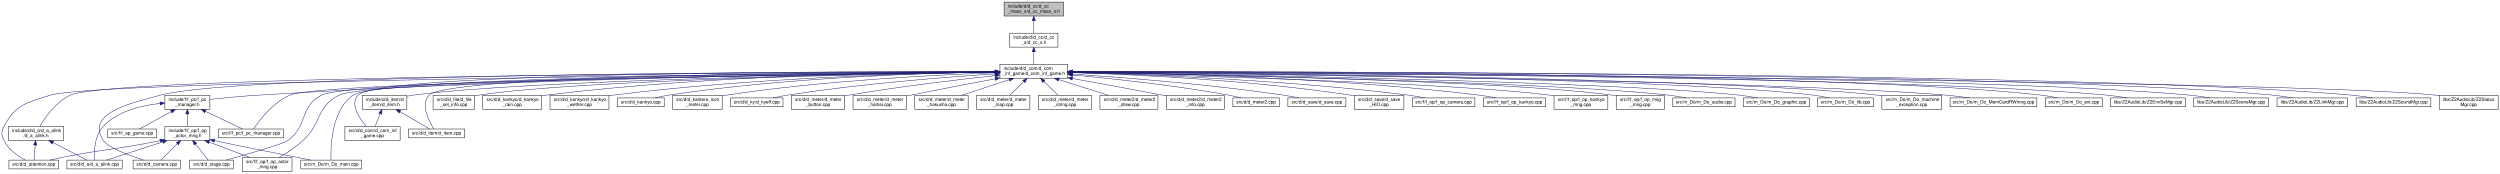
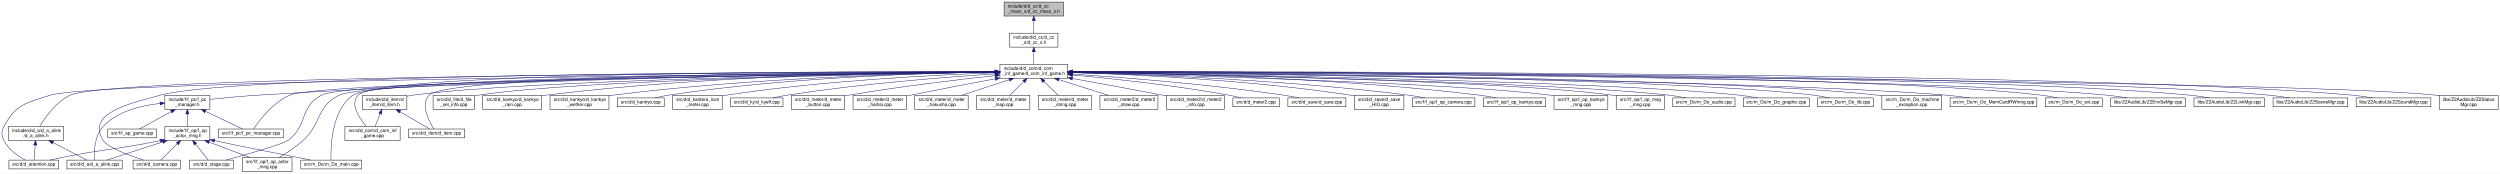
<svg xmlns="http://www.w3.org/2000/svg" xmlns:xlink="http://www.w3.org/1999/xlink" width="5387pt" height="374pt" viewBox="0.00 0.00 5387.25 374.00">
  <g id="graph0" class="graph" transform="scale(1 1) rotate(0) translate(4 370)">
    <polygon fill="white" stroke="transparent" points="-4,4 -4,-370 5383.25,-370 5383.25,4 -4,4" />
    <g id="node1" class="node">
      <g id="a_node1">
        <a xlink:title=" ">
          <polygon fill="#bfbfbf" stroke="black" points="2159.75,-335.5 2159.75,-365.5 2287.75,-365.5 2287.75,-335.5 2159.75,-335.5" />
          <text text-anchor="start" x="2167.75" y="-353.5" font-family="Helvetica,sans-Serif" font-size="10.00">include/d/d_cc/d_cc</text>
          <text text-anchor="middle" x="2223.75" y="-342.5" font-family="Helvetica,sans-Serif" font-size="10.00">_mass_s/d_cc_mass_s.h</text>
        </a>
      </g>
    </g>
    <g id="node2" class="node">
      <g id="a_node2">
        <a xlink:href="d__cc__s_8h.html" target="_top" xlink:title=" ">
          <polygon fill="white" stroke="black" points="2171.75,-268.5 2171.75,-298.5 2275.75,-298.5 2275.75,-268.5 2171.75,-268.5" />
          <text text-anchor="start" x="2179.75" y="-286.5" font-family="Helvetica,sans-Serif" font-size="10.00">include/d/d_cc/d_cc</text>
          <text text-anchor="middle" x="2223.75" y="-275.5" font-family="Helvetica,sans-Serif" font-size="10.00">_s/d_cc_s.h</text>
        </a>
      </g>
    </g>
    <g id="edge1" class="edge">
      <path fill="none" stroke="midnightblue" d="M2223.75,-325.11C2223.75,-316.15 2223.75,-306.32 2223.75,-298.58" />
      <polygon fill="midnightblue" stroke="midnightblue" points="2220.25,-325.4 2223.75,-335.4 2227.25,-325.4 2220.25,-325.4" />
    </g>
    <g id="node3" class="node">
      <g id="a_node3">
        <a xlink:href="d__com__inf__game_8h.html" target="_top" xlink:title=" ">
          <polygon fill="white" stroke="black" points="2150.75,-201.5 2150.75,-231.5 2296.75,-231.5 2296.75,-201.5 2150.75,-201.5" />
          <text text-anchor="start" x="2158.75" y="-219.5" font-family="Helvetica,sans-Serif" font-size="10.00">include/d/d_com/d_com</text>
          <text text-anchor="middle" x="2223.75" y="-208.5" font-family="Helvetica,sans-Serif" font-size="10.00">_inf_game/d_com_inf_game.h</text>
        </a>
      </g>
    </g>
    <g id="edge2" class="edge">
      <path fill="none" stroke="midnightblue" d="M2223.75,-258.11C2223.75,-249.15 2223.75,-239.32 2223.75,-231.58" />
      <polygon fill="midnightblue" stroke="midnightblue" points="2220.25,-258.4 2223.75,-268.4 2227.25,-258.4 2220.25,-258.4" />
    </g>
    <g id="node4" class="node">
      <g id="a_node4">
        <a xlink:href="d__attention_8cpp.html" target="_top" xlink:title=" ">
          <polygon fill="white" stroke="black" points="15.25,-6 15.25,-25 122.25,-25 122.25,-6 15.25,-6" />
          <text text-anchor="middle" x="68.75" y="-13" font-family="Helvetica,sans-Serif" font-size="10.00">src/d/d_attention.cpp</text>
        </a>
      </g>
    </g>
    <g id="edge3" class="edge">
      <path fill="none" stroke="midnightblue" d="M2140.58,-214.82C1760.52,-211.54 203.24,-196.23 104.75,-165 53.75,-148.83 29.94,-145.2 4.75,-98 -1.74,-85.85 -1.26,-79.4 4.75,-67 14.13,-47.64 34.93,-33.47 50.29,-25.15" />
      <polygon fill="midnightblue" stroke="midnightblue" points="2140.64,-218.32 2150.67,-214.91 2140.7,-211.32 2140.64,-218.32" />
    </g>
    <g id="node5" class="node">
      <g id="a_node5">
        <a xlink:href="d__camera_8cpp.html" target="_top" xlink:title=" ">
          <polygon fill="white" stroke="black" points="282.75,-6 282.75,-25 384.75,-25 384.75,-6 282.75,-6" />
          <text text-anchor="middle" x="333.75" y="-13" font-family="Helvetica,sans-Serif" font-size="10.00">src/d/d_camera.cpp</text>
        </a>
      </g>
    </g>
    <g id="edge4" class="edge">
      <path fill="none" stroke="midnightblue" d="M2140.56,-215.56C1799.33,-215.48 516.63,-212.05 341.75,-165 274.25,-146.84 180.53,-125.52 218.75,-67 228.7,-51.76 274.61,-34.91 305.32,-25.04" />
      <polygon fill="midnightblue" stroke="midnightblue" points="2140.62,-219.06 2150.62,-215.56 2140.62,-212.06 2140.62,-219.06" />
    </g>
    <g id="node6" class="node">
      <g id="a_node6">
        <a xlink:href="d__com__inf__game_8cpp.html" target="_top" xlink:title=" ">
          <polygon fill="white" stroke="black" points="739.25,-67.5 739.25,-97.5 858.25,-97.5 858.25,-67.5 739.25,-67.5" />
          <text text-anchor="start" x="747.25" y="-85.5" font-family="Helvetica,sans-Serif" font-size="10.00">src/d/d_com/d_com_inf</text>
          <text text-anchor="middle" x="798.75" y="-74.5" font-family="Helvetica,sans-Serif" font-size="10.00">_game.cpp</text>
        </a>
      </g>
    </g>
    <g id="edge5" class="edge">
      <path fill="none" stroke="midnightblue" d="M2140.29,-215.77C1838.01,-216.34 815.64,-214.58 767.75,-165 749.55,-146.16 770.1,-115.57 785.35,-97.71" />
      <polygon fill="midnightblue" stroke="midnightblue" points="2140.32,-219.27 2150.31,-215.75 2140.3,-212.27 2140.32,-219.27" />
    </g>
    <g id="node7" class="node">
      <g id="a_node7">
        <a xlink:href="d__file__sel__info_8cpp.html" target="_top" xlink:title=" ">
          <polygon fill="white" stroke="black" points="929.25,-134.5 929.25,-164.5 1018.25,-164.5 1018.25,-134.5 929.25,-134.5" />
          <text text-anchor="start" x="937.25" y="-152.5" font-family="Helvetica,sans-Serif" font-size="10.00">src/d/d_file/d_file</text>
          <text text-anchor="middle" x="973.75" y="-141.5" font-family="Helvetica,sans-Serif" font-size="10.00">_sel_info.cpp</text>
        </a>
      </g>
    </g>
    <g id="edge6" class="edge">
      <path fill="none" stroke="midnightblue" d="M2140.21,-214.36C1905.4,-210.79 1242.68,-197.98 1027.75,-165 1024.68,-164.53 1021.53,-163.95 1018.37,-163.29" />
      <polygon fill="midnightblue" stroke="midnightblue" points="2140.34,-217.87 2150.39,-214.52 2140.45,-210.87 2140.34,-217.87" />
    </g>
    <g id="node8" class="node">
      <g id="a_node8">
        <a xlink:href="d__item_8cpp.html" target="_top" xlink:title=" ">
          <polygon fill="white" stroke="black" points="876.25,-73 876.25,-92 997.25,-92 997.25,-73 876.25,-73" />
          <text text-anchor="middle" x="936.75" y="-80" font-family="Helvetica,sans-Serif" font-size="10.00">src/d/d_item/d_item.cpp</text>
        </a>
      </g>
    </g>
    <g id="edge7" class="edge">
      <path fill="none" stroke="midnightblue" d="M2140.22,-215.41C1859.2,-214.7 963.07,-208.99 920.75,-165 901.45,-144.94 920.34,-108.81 930.81,-92.23" />
      <polygon fill="midnightblue" stroke="midnightblue" points="2140.35,-218.91 2150.36,-215.43 2140.37,-211.91 2140.35,-218.91" />
    </g>
    <g id="node9" class="node">
      <g id="a_node9">
        <a xlink:href="d__kankyo__rain_8cpp.html" target="_top" xlink:title=" ">
          <polygon fill="white" stroke="black" points="1036.25,-134.5 1036.25,-164.5 1163.25,-164.5 1163.25,-134.5 1036.25,-134.5" />
          <text text-anchor="start" x="1044.25" y="-152.5" font-family="Helvetica,sans-Serif" font-size="10.00">src/d/d_kankyo/d_kankyo</text>
          <text text-anchor="middle" x="1099.75" y="-141.5" font-family="Helvetica,sans-Serif" font-size="10.00">_rain.cpp</text>
        </a>
      </g>
    </g>
    <g id="edge8" class="edge">
      <path fill="none" stroke="midnightblue" d="M2140.39,-215.68C1962.13,-215.13 1530.92,-208.93 1172.75,-165 1169.67,-164.62 1166.53,-164.19 1163.36,-163.71" />
      <polygon fill="midnightblue" stroke="midnightblue" points="2140.47,-219.18 2150.48,-215.7 2140.49,-212.18 2140.47,-219.18" />
    </g>
    <g id="node10" class="node">
      <g id="a_node10">
        <a xlink:href="d__kankyo__wether_8cpp.html" target="_top" xlink:title=" ">
          <polygon fill="white" stroke="black" points="1181.25,-134.5 1181.25,-164.5 1308.25,-164.5 1308.25,-134.5 1181.25,-134.5" />
          <text text-anchor="start" x="1189.25" y="-152.5" font-family="Helvetica,sans-Serif" font-size="10.00">src/d/d_kankyo/d_kankyo</text>
          <text text-anchor="middle" x="1244.75" y="-141.5" font-family="Helvetica,sans-Serif" font-size="10.00">_wether.cpp</text>
        </a>
      </g>
    </g>
    <g id="edge9" class="edge">
      <path fill="none" stroke="midnightblue" d="M2140.37,-214.76C1980.28,-212.47 1619.02,-203.13 1317.75,-165 1314.67,-164.61 1311.53,-164.17 1308.36,-163.68" />
      <polygon fill="midnightblue" stroke="midnightblue" points="2140.57,-218.26 2150.62,-214.9 2140.67,-211.26 2140.57,-218.26" />
    </g>
    <g id="node11" class="node">
      <g id="a_node11">
        <a xlink:href="d__kankyo_8cpp.html" target="_top" xlink:title=" ">
          <polygon fill="white" stroke="black" points="1326.25,-140 1326.25,-159 1427.25,-159 1427.25,-140 1326.25,-140" />
          <text text-anchor="middle" x="1376.75" y="-147" font-family="Helvetica,sans-Serif" font-size="10.00">src/d/d_kankyo.cpp</text>
        </a>
      </g>
    </g>
    <g id="edge10" class="edge">
      <path fill="none" stroke="midnightblue" d="M2140.5,-214.88C1996.34,-212.75 1691.21,-203.62 1436.75,-165 1427.21,-163.55 1416.96,-161.33 1407.68,-159.06" />
      <polygon fill="midnightblue" stroke="midnightblue" points="2140.55,-218.38 2150.6,-215.02 2140.65,-211.38 2140.55,-218.38" />
    </g>
    <g id="node12" class="node">
      <g id="a_node12">
        <a xlink:href="d__kantera__icon__meter_8cpp.html" target="_top" xlink:title=" ">
          <polygon fill="white" stroke="black" points="1445.25,-134.5 1445.25,-164.5 1552.25,-164.5 1552.25,-134.5 1445.25,-134.5" />
          <text text-anchor="start" x="1453.25" y="-152.5" font-family="Helvetica,sans-Serif" font-size="10.00">src/d/d_kantera_icon</text>
          <text text-anchor="middle" x="1498.75" y="-141.5" font-family="Helvetica,sans-Serif" font-size="10.00">_meter.cpp</text>
        </a>
      </g>
    </g>
    <g id="edge11" class="edge">
      <path fill="none" stroke="midnightblue" d="M2140.02,-213.14C2013.95,-208.68 1768.17,-196.45 1561.75,-165 1558.64,-164.53 1555.46,-163.98 1552.26,-163.39" />
      <polygon fill="midnightblue" stroke="midnightblue" points="2140.24,-216.65 2150.36,-213.5 2140.49,-209.65 2140.24,-216.65" />
    </g>
    <g id="node13" class="node">
      <g id="a_node13">
        <a xlink:href="d__kyeff_8cpp.html" target="_top" xlink:title=" ">
          <polygon fill="white" stroke="black" points="1570.25,-140 1570.25,-159 1683.25,-159 1683.25,-140 1570.25,-140" />
          <text text-anchor="middle" x="1626.75" y="-147" font-family="Helvetica,sans-Serif" font-size="10.00">src/d/d_ky/d_kyeff.cpp</text>
        </a>
      </g>
    </g>
    <g id="edge12" class="edge">
      <path fill="none" stroke="midnightblue" d="M2140.17,-210.7C2035.24,-203.95 1849.9,-189.64 1692.75,-165 1682.66,-163.42 1671.81,-161.24 1661.88,-159.05" />
      <polygon fill="midnightblue" stroke="midnightblue" points="2140.18,-214.21 2150.39,-211.35 2140.63,-207.22 2140.18,-214.21" />
    </g>
    <g id="node14" class="node">
      <g id="a_node14">
        <a xlink:href="d__meter__button_8cpp.html" target="_top" xlink:title=" ">
          <polygon fill="white" stroke="black" points="1701.25,-134.5 1701.25,-164.5 1816.25,-164.5 1816.25,-134.5 1701.25,-134.5" />
          <text text-anchor="start" x="1709.25" y="-152.5" font-family="Helvetica,sans-Serif" font-size="10.00">src/d/d_meter/d_meter</text>
          <text text-anchor="middle" x="1758.75" y="-141.5" font-family="Helvetica,sans-Serif" font-size="10.00">_button.cpp</text>
        </a>
      </g>
    </g>
    <g id="edge13" class="edge">
      <path fill="none" stroke="midnightblue" d="M2140.37,-207.05C2059.62,-198.37 1933.88,-183.53 1825.75,-165 1822.7,-164.48 1819.57,-163.91 1816.43,-163.32" />
      <polygon fill="midnightblue" stroke="midnightblue" points="2140.16,-210.55 2150.47,-208.13 2140.9,-203.59 2140.16,-210.55" />
    </g>
    <g id="node15" class="node">
      <g id="a_node15">
        <a xlink:href="d__meter__haihai_8cpp.html" target="_top" xlink:title=" ">
          <polygon fill="white" stroke="black" points="1834.25,-134.5 1834.25,-164.5 1949.25,-164.5 1949.25,-134.5 1834.25,-134.5" />
          <text text-anchor="start" x="1842.25" y="-152.5" font-family="Helvetica,sans-Serif" font-size="10.00">src/d/d_meter/d_meter</text>
          <text text-anchor="middle" x="1891.75" y="-141.5" font-family="Helvetica,sans-Serif" font-size="10.00">_haihai.cpp</text>
        </a>
      </g>
    </g>
    <g id="edge14" class="edge">
      <path fill="none" stroke="midnightblue" d="M2140.64,-200.21C2088.37,-190.46 2019.54,-177.37 1958.75,-165 1955.71,-164.38 1952.61,-163.74 1949.47,-163.09" />
      <polygon fill="midnightblue" stroke="midnightblue" points="2140.07,-203.66 2150.54,-202.05 2141.35,-196.78 2140.07,-203.66" />
    </g>
    <g id="node16" class="node">
      <g id="a_node16">
        <a xlink:href="d__meter__hakusha_8cpp.html" target="_top" xlink:title=" ">
          <polygon fill="white" stroke="black" points="1967.25,-134.5 1967.25,-164.5 2082.25,-164.5 2082.25,-134.5 1967.25,-134.5" />
          <text text-anchor="start" x="1975.25" y="-152.5" font-family="Helvetica,sans-Serif" font-size="10.00">src/d/d_meter/d_meter</text>
          <text text-anchor="middle" x="2024.75" y="-141.5" font-family="Helvetica,sans-Serif" font-size="10.00">_hakusha.cpp</text>
        </a>
      </g>
    </g>
    <g id="edge15" class="edge">
      <path fill="none" stroke="midnightblue" d="M2170.87,-198.23C2138.68,-187.71 2098.07,-174.45 2067.84,-164.58" />
      <polygon fill="midnightblue" stroke="midnightblue" points="2169.97,-201.62 2180.57,-201.4 2172.15,-194.96 2169.97,-201.62" />
    </g>
    <g id="node17" class="node">
      <g id="a_node17">
        <a xlink:href="d__meter__map_8cpp.html" target="_top" xlink:title=" ">
          <polygon fill="white" stroke="black" points="2100.25,-134.5 2100.25,-164.5 2215.25,-164.5 2215.25,-134.5 2100.25,-134.5" />
          <text text-anchor="start" x="2108.25" y="-152.5" font-family="Helvetica,sans-Serif" font-size="10.00">src/d/d_meter/d_meter</text>
          <text text-anchor="middle" x="2157.75" y="-141.5" font-family="Helvetica,sans-Serif" font-size="10.00">_map.cpp</text>
        </a>
      </g>
    </g>
    <g id="edge16" class="edge">
      <path fill="none" stroke="midnightblue" d="M2202.23,-194.31C2192.33,-184.56 2180.86,-173.26 2172.04,-164.58" />
      <polygon fill="midnightblue" stroke="midnightblue" points="2199.84,-196.87 2209.43,-201.4 2204.76,-191.89 2199.84,-196.87" />
    </g>
    <g id="node18" class="node">
      <g id="a_node18">
        <a xlink:href="d__meter__string_8cpp.html" target="_top" xlink:title=" ">
          <polygon fill="white" stroke="black" points="2233.25,-134.5 2233.25,-164.5 2348.25,-164.5 2348.25,-134.5 2233.25,-134.5" />
          <text text-anchor="start" x="2241.25" y="-152.5" font-family="Helvetica,sans-Serif" font-size="10.00">src/d/d_meter/d_meter</text>
          <text text-anchor="middle" x="2290.75" y="-141.5" font-family="Helvetica,sans-Serif" font-size="10.00">_string.cpp</text>
        </a>
      </g>
    </g>
    <g id="edge17" class="edge">
      <path fill="none" stroke="midnightblue" d="M2245.59,-194.31C2255.64,-184.56 2267.29,-173.26 2276.24,-164.58" />
      <polygon fill="midnightblue" stroke="midnightblue" points="2243.02,-191.92 2238.28,-201.4 2247.9,-196.94 2243.02,-191.92" />
    </g>
    <g id="node19" class="node">
      <g id="a_node19">
        <a xlink:href="d__meter2__draw_8cpp.html" target="_top" xlink:title=" ">
          <polygon fill="white" stroke="black" points="2366.25,-134.5 2366.25,-164.5 2491.25,-164.5 2491.25,-134.5 2366.25,-134.5" />
          <text text-anchor="start" x="2374.25" y="-152.5" font-family="Helvetica,sans-Serif" font-size="10.00">src/d/d_meter2/d_meter2</text>
          <text text-anchor="middle" x="2428.75" y="-141.5" font-family="Helvetica,sans-Serif" font-size="10.00">_draw.cpp</text>
        </a>
      </g>
    </g>
    <g id="edge18" class="edge">
      <path fill="none" stroke="midnightblue" d="M2277.54,-198.44C2310.77,-187.91 2352.9,-174.55 2384.24,-164.61" />
      <polygon fill="midnightblue" stroke="midnightblue" points="2276.45,-195.12 2267.98,-201.48 2278.57,-201.79 2276.45,-195.12" />
    </g>
    <g id="node20" class="node">
      <g id="a_node20">
        <a xlink:href="d__meter2__info_8cpp.html" target="_top" xlink:title=" ">
          <polygon fill="white" stroke="black" points="2509.25,-134.5 2509.25,-164.5 2634.25,-164.5 2634.25,-134.5 2509.25,-134.5" />
          <text text-anchor="start" x="2517.25" y="-152.5" font-family="Helvetica,sans-Serif" font-size="10.00">src/d/d_meter2/d_meter2</text>
          <text text-anchor="middle" x="2571.75" y="-141.5" font-family="Helvetica,sans-Serif" font-size="10.00">_info.cpp</text>
        </a>
      </g>
    </g>
    <g id="edge19" class="edge">
      <path fill="none" stroke="midnightblue" d="M2307.07,-200.78C2362.11,-190.94 2435.8,-177.55 2500.75,-165 2503.46,-164.47 2506.24,-163.93 2509.04,-163.38" />
      <polygon fill="midnightblue" stroke="midnightblue" points="2306.25,-197.37 2297.02,-202.58 2307.48,-204.27 2306.25,-197.37" />
    </g>
    <g id="node21" class="node">
      <g id="a_node21">
        <a xlink:href="d__meter2_8cpp.html" target="_top" xlink:title=" ">
          <polygon fill="white" stroke="black" points="2652.75,-140 2652.75,-159 2752.75,-159 2752.75,-140 2652.75,-140" />
          <text text-anchor="middle" x="2702.75" y="-147" font-family="Helvetica,sans-Serif" font-size="10.00">src/d/d_meter2.cpp</text>
        </a>
      </g>
    </g>
    <g id="edge20" class="edge">
      <path fill="none" stroke="midnightblue" d="M2307.11,-208.48C2392.18,-200.62 2527.8,-186.14 2643.75,-165 2652.67,-163.37 2662.26,-161.2 2671.05,-159.04" />
      <polygon fill="midnightblue" stroke="midnightblue" points="2306.63,-205.01 2296.99,-209.41 2307.27,-211.98 2306.63,-205.01" />
    </g>
    <g id="node22" class="node">
      <g id="a_node22">
        <a xlink:href="d__save_8cpp.html" target="_top" xlink:title=" ">
          <polygon fill="white" stroke="black" points="2771.25,-140 2771.25,-159 2896.25,-159 2896.25,-140 2771.25,-140" />
          <text text-anchor="middle" x="2833.75" y="-147" font-family="Helvetica,sans-Serif" font-size="10.00">src/d/d_save/d_save.cpp</text>
        </a>
      </g>
    </g>
    <g id="edge21" class="edge">
      <path fill="none" stroke="midnightblue" d="M2307.13,-210.4C2413.17,-203.29 2601.7,-188.56 2761.75,-165 2772.72,-163.38 2784.55,-161.19 2795.39,-159" />
      <polygon fill="midnightblue" stroke="midnightblue" points="2306.88,-206.91 2297.13,-211.07 2307.34,-213.9 2306.88,-206.91" />
    </g>
    <g id="node23" class="node">
      <g id="a_node23">
        <a xlink:href="d__save__HIO_8cpp.html" target="_top" xlink:title=" ">
          <polygon fill="white" stroke="black" points="2914.25,-134.5 2914.25,-164.5 3021.25,-164.5 3021.25,-134.5 2914.25,-134.5" />
          <text text-anchor="start" x="2922.25" y="-152.5" font-family="Helvetica,sans-Serif" font-size="10.00">src/d/d_save/d_save</text>
          <text text-anchor="middle" x="2967.75" y="-141.5" font-family="Helvetica,sans-Serif" font-size="10.00">_HIO.cpp</text>
        </a>
      </g>
    </g>
    <g id="edge22" class="edge">
      <path fill="none" stroke="midnightblue" d="M2307.03,-213.51C2436,-209.49 2691.5,-197.78 2905.75,-165 2908.48,-164.58 2911.27,-164.11 2914.08,-163.59" />
      <polygon fill="midnightblue" stroke="midnightblue" points="2306.73,-210.02 2296.84,-213.82 2306.94,-217.01 2306.73,-210.02" />
    </g>
    <g id="node24" class="node">
      <g id="a_node24">
        <a xlink:href="d__stage_8cpp.html" target="_top" xlink:title=" ">
          <polygon fill="white" stroke="black" points="404.75,-6 404.75,-25 498.75,-25 498.75,-6 404.75,-6" />
          <text text-anchor="middle" x="451.75" y="-13" font-family="Helvetica,sans-Serif" font-size="10.00">src/d/d_stage.cpp</text>
        </a>
      </g>
    </g>
    <g id="edge23" class="edge">
      <path fill="none" stroke="midnightblue" d="M2140.4,-214.75C1829.7,-211.72 753.4,-198.8 688.75,-165 640.62,-139.84 660.12,-98.32 615.75,-67 604.76,-59.25 527.74,-37.32 483.26,-25.06" />
      <polygon fill="midnightblue" stroke="midnightblue" points="2140.66,-218.26 2150.69,-214.85 2140.72,-211.26 2140.66,-218.26" />
    </g>
    <g id="node25" class="node">
      <g id="a_node25">
        <a xlink:href="f__op__actor__mng_8cpp.html" target="_top" xlink:title=" ">
          <polygon fill="white" stroke="black" points="518.25,-0.5 518.25,-30.5 625.25,-30.5 625.25,-0.5 518.25,-0.5" />
          <text text-anchor="start" x="526.25" y="-18.5" font-family="Helvetica,sans-Serif" font-size="10.00">src/f/f_op/f_op_actor</text>
          <text text-anchor="middle" x="571.75" y="-7.5" font-family="Helvetica,sans-Serif" font-size="10.00">_mng.cpp</text>
        </a>
      </g>
    </g>
    <g id="edge24" class="edge">
      <path fill="none" stroke="midnightblue" d="M2140.43,-214.62C1834.87,-211.13 790.16,-196.91 726.75,-165 677.02,-139.98 689.87,-104.52 648.75,-67 633.16,-52.78 613.17,-39.8 597.47,-30.56" />
      <polygon fill="midnightblue" stroke="midnightblue" points="2140.52,-218.12 2150.56,-214.73 2140.6,-211.12 2140.52,-218.12" />
    </g>
    <g id="node26" class="node">
      <g id="a_node26">
        <a xlink:href="f__op__camera_8cpp.html" target="_top" xlink:title=" ">
          <polygon fill="white" stroke="black" points="3039.25,-140 3039.25,-159 3174.25,-159 3174.25,-140 3039.25,-140" />
          <text text-anchor="middle" x="3106.75" y="-147" font-family="Helvetica,sans-Serif" font-size="10.00">src/f/f_op/f_op_camera.cpp</text>
        </a>
      </g>
    </g>
    <g id="edge25" class="edge">
      <path fill="none" stroke="midnightblue" d="M2307.2,-213.74C2454.03,-209.88 2767.91,-198.16 3030.75,-165 3042.61,-163.5 3055.41,-161.29 3067.06,-159.05" />
      <polygon fill="midnightblue" stroke="midnightblue" points="2306.83,-210.25 2296.92,-214.01 2307.01,-217.25 2306.83,-210.25" />
    </g>
    <g id="node27" class="node">
      <g id="a_node27">
        <a xlink:href="f__op__kankyo_8cpp.html" target="_top" xlink:title=" ">
          <polygon fill="white" stroke="black" points="3192.75,-140 3192.75,-159 3326.75,-159 3326.75,-140 3192.75,-140" />
          <text text-anchor="middle" x="3259.75" y="-147" font-family="Helvetica,sans-Serif" font-size="10.00">src/f/f_op/f_op_kankyo.cpp</text>
        </a>
      </g>
    </g>
    <g id="edge26" class="edge">
      <path fill="none" stroke="midnightblue" d="M2307.09,-214.92C2474.06,-212.92 2861.2,-204.07 3183.75,-165 3195.75,-163.55 3208.7,-161.32 3220.46,-159.05" />
      <polygon fill="midnightblue" stroke="midnightblue" points="2306.86,-211.42 2296.9,-215.04 2306.94,-218.42 2306.86,-211.42" />
    </g>
    <g id="node28" class="node">
      <g id="a_node28">
        <a xlink:href="f__op__kankyo__mng_8cpp.html" target="_top" xlink:title=" ">
          <polygon fill="white" stroke="black" points="3344.75,-134.5 3344.75,-164.5 3460.75,-164.5 3460.75,-134.5 3344.75,-134.5" />
          <text text-anchor="start" x="3352.75" y="-152.5" font-family="Helvetica,sans-Serif" font-size="10.00">src/f/f_op/f_op_kankyo</text>
          <text text-anchor="middle" x="3402.75" y="-141.5" font-family="Helvetica,sans-Serif" font-size="10.00">_mng.cpp</text>
        </a>
      </g>
    </g>
    <g id="edge27" class="edge">
      <path fill="none" stroke="midnightblue" d="M2307.09,-213.53C2530.09,-207.96 3136.96,-190.84 3335.75,-165 3338.7,-164.62 3341.71,-164.17 3344.75,-163.68" />
      <polygon fill="midnightblue" stroke="midnightblue" points="2306.67,-210.04 2296.76,-213.78 2306.85,-217.04 2306.67,-210.04" />
    </g>
    <g id="node29" class="node">
      <g id="a_node29">
        <a xlink:href="f__op__msg__mng_8cpp.html" target="_top" xlink:title=" ">
          <polygon fill="white" stroke="black" points="3478.75,-134.5 3478.75,-164.5 3582.75,-164.5 3582.75,-134.5 3478.75,-134.5" />
          <text text-anchor="start" x="3486.75" y="-152.5" font-family="Helvetica,sans-Serif" font-size="10.00">src/f/f_op/f_op_msg</text>
          <text text-anchor="middle" x="3530.75" y="-141.5" font-family="Helvetica,sans-Serif" font-size="10.00">_mng.cpp</text>
        </a>
      </g>
    </g>
    <g id="edge28" class="edge">
      <path fill="none" stroke="midnightblue" d="M2306.95,-214.22C2548.03,-210.18 3244.17,-196.08 3469.75,-165 3472.66,-164.6 3475.63,-164.12 3478.63,-163.59" />
      <polygon fill="midnightblue" stroke="midnightblue" points="2306.78,-210.72 2296.84,-214.39 2306.9,-217.72 2306.78,-210.72" />
    </g>
    <g id="node30" class="node">
      <g id="a_node30">
        <a xlink:href="f__pc__manager_8cpp.html" target="_top" xlink:title=" ">
          <polygon fill="white" stroke="black" points="466.75,-73 466.75,-92 606.75,-92 606.75,-73 466.75,-73" />
          <text text-anchor="middle" x="536.75" y="-80" font-family="Helvetica,sans-Serif" font-size="10.00">src/f/f_pc/f_pc_manager.cpp</text>
        </a>
      </g>
    </g>
    <g id="edge29" class="edge">
      <path fill="none" stroke="midnightblue" d="M2140.61,-214.54C1821.74,-210.66 691.16,-194.85 620.75,-165 583.89,-149.38 554.02,-109.54 542.2,-92" />
      <polygon fill="midnightblue" stroke="midnightblue" points="2140.67,-218.04 2150.71,-214.67 2140.75,-211.05 2140.67,-218.04" />
    </g>
    <g id="node31" class="node">
      <g id="a_node31">
        <a xlink:href="m__Do__audio_8cpp.html" target="_top" xlink:title=" ">
          <polygon fill="white" stroke="black" points="3600.75,-140 3600.75,-159 3734.75,-159 3734.75,-140 3600.75,-140" />
          <text text-anchor="middle" x="3667.75" y="-147" font-family="Helvetica,sans-Serif" font-size="10.00">src/m_Do/m_Do_audio.cpp</text>
        </a>
      </g>
    </g>
    <g id="edge30" class="edge">
      <path fill="none" stroke="midnightblue" d="M2306.96,-214.08C2563.62,-209.45 3340.79,-193.41 3591.75,-165 3604.03,-163.61 3617.29,-161.35 3629.26,-159.02" />
      <polygon fill="midnightblue" stroke="midnightblue" points="2306.89,-210.58 2296.95,-214.26 2307.01,-217.58 2306.89,-210.58" />
    </g>
    <g id="node32" class="node">
      <g id="a_node32">
        <a xlink:href="m__Do__graphic_8cpp.html" target="_top" xlink:title=" ">
          <polygon fill="white" stroke="black" points="3752.75,-140 3752.75,-159 3894.75,-159 3894.75,-140 3752.75,-140" />
          <text text-anchor="middle" x="3823.75" y="-147" font-family="Helvetica,sans-Serif" font-size="10.00">src/m_Do/m_Do_graphic.cpp</text>
        </a>
      </g>
    </g>
    <g id="edge31" class="edge">
      <path fill="none" stroke="midnightblue" d="M2307.51,-214.33C2583.37,-210.23 3461.85,-195.07 3743.75,-165 3756.66,-163.62 3770.62,-161.36 3783.21,-159.03" />
      <polygon fill="midnightblue" stroke="midnightblue" points="2307.11,-210.84 2297.17,-214.48 2307.22,-217.83 2307.11,-210.84" />
    </g>
    <g id="node33" class="node">
      <g id="a_node33">
        <a xlink:href="m__Do__lib_8cpp.html" target="_top" xlink:title=" ">
          <polygon fill="white" stroke="black" points="3912.75,-140 3912.75,-159 4032.75,-159 4032.75,-140 3912.75,-140" />
          <text text-anchor="middle" x="3972.75" y="-147" font-family="Helvetica,sans-Serif" font-size="10.00">src/m_Do/m_Do_lib.cpp</text>
        </a>
      </g>
    </g>
    <g id="edge32" class="edge">
      <path fill="none" stroke="midnightblue" d="M2307.24,-214.95C2601.5,-212.69 3589.47,-202.45 3903.75,-165 3915.05,-163.65 3927.25,-161.37 3938.2,-159.01" />
      <polygon fill="midnightblue" stroke="midnightblue" points="2307.04,-211.45 2297.07,-215.02 2307.1,-218.45 2307.04,-211.45" />
    </g>
    <g id="node34" class="node">
      <g id="a_node34">
        <a xlink:href="m__Do__machine__exception_8cpp.html" target="_top" xlink:title=" ">
          <polygon fill="white" stroke="black" points="4051.25,-134.5 4051.25,-164.5 4180.25,-164.5 4180.25,-134.5 4051.25,-134.5" />
          <text text-anchor="start" x="4059.25" y="-152.5" font-family="Helvetica,sans-Serif" font-size="10.00">src/m_Do/m_Do_machine</text>
          <text text-anchor="middle" x="4115.75" y="-141.5" font-family="Helvetica,sans-Serif" font-size="10.00">_exception.cpp</text>
        </a>
      </g>
    </g>
    <g id="edge33" class="edge">
      <path fill="none" stroke="midnightblue" d="M2307.2,-215.02C2616.73,-212.95 3698.87,-203.09 4041.75,-165 4044.74,-164.67 4047.79,-164.28 4050.87,-163.84" />
      <polygon fill="midnightblue" stroke="midnightblue" points="2306.93,-211.52 2296.96,-215.09 2306.98,-218.52 2306.93,-211.52" />
    </g>
    <g id="node35" class="node">
      <g id="a_node35">
        <a xlink:href="m__Do__main_8cpp.html" target="_top" xlink:title=" ">
          <polygon fill="white" stroke="black" points="644.25,-6 644.25,-25 775.25,-25 775.25,-6 644.25,-6" />
          <text text-anchor="middle" x="709.75" y="-13" font-family="Helvetica,sans-Serif" font-size="10.00">src/m_Do/m_Do_main.cpp</text>
        </a>
      </g>
    </g>
    <g id="edge34" class="edge">
      <path fill="none" stroke="midnightblue" d="M2140.23,-215.13C1837.66,-213.45 813.63,-204.85 756.75,-165 709.79,-132.11 708.37,-51.85 709.27,-25.24" />
      <polygon fill="midnightblue" stroke="midnightblue" points="2140.24,-218.63 2150.26,-215.18 2140.28,-211.63 2140.24,-218.63" />
    </g>
    <g id="node36" class="node">
      <g id="a_node36">
        <a xlink:href="m__Do__MemCardRWmng_8cpp.html" target="_top" xlink:title=" ">
          <polygon fill="white" stroke="black" points="4198.25,-140 4198.25,-159 4385.25,-159 4385.25,-140 4198.25,-140" />
          <text text-anchor="middle" x="4291.75" y="-147" font-family="Helvetica,sans-Serif" font-size="10.00">src/m_Do/m_Do_MemCardRWmng.cpp</text>
        </a>
      </g>
    </g>
    <g id="edge35" class="edge">
      <path fill="none" stroke="midnightblue" d="M2307.03,-214.64C2632.03,-211.11 3815.4,-196.31 4189.75,-165 4206.23,-163.62 4224.12,-161.35 4240.25,-159" />
      <polygon fill="midnightblue" stroke="midnightblue" points="2306.71,-211.15 2296.75,-214.76 2306.79,-218.15 2306.71,-211.15" />
    </g>
    <g id="node37" class="node">
      <g id="a_node37">
        <a xlink:href="m__Do__ext_8cpp.html" target="_top" xlink:title=" ">
          <polygon fill="white" stroke="black" points="4403.25,-140 4403.25,-159 4526.25,-159 4526.25,-140 4403.25,-140" />
          <text text-anchor="middle" x="4464.75" y="-147" font-family="Helvetica,sans-Serif" font-size="10.00">src/m_Do/m_Do_ext.cpp</text>
        </a>
      </g>
    </g>
    <g id="edge36" class="edge">
      <path fill="none" stroke="midnightblue" d="M2307.01,-215.58C2653.1,-215.59 3979.19,-212.48 4394.75,-165 4406.21,-163.69 4418.59,-161.42 4429.7,-159.06" />
      <polygon fill="midnightblue" stroke="midnightblue" points="2306.81,-212.08 2296.81,-215.58 2306.81,-219.08 2306.81,-212.08" />
    </g>
    <g id="node38" class="node">
      <g id="a_node38">
        <a xlink:href="Z2EnvSeMgr_8cpp.html" target="_top" xlink:title=" ">
          <polygon fill="white" stroke="black" points="4544.25,-140 4544.25,-159 4705.25,-159 4705.25,-140 4544.25,-140" />
          <text text-anchor="middle" x="4624.75" y="-147" font-family="Helvetica,sans-Serif" font-size="10.00">libs/Z2AudioLib/Z2EnvSeMgr.cpp</text>
        </a>
      </g>
    </g>
    <g id="edge37" class="edge">
      <path fill="none" stroke="midnightblue" d="M2306.96,-215.24C2666.7,-213.88 4090.01,-205.98 4535.75,-165 4550.24,-163.67 4565.95,-161.39 4580.08,-159.03" />
      <polygon fill="midnightblue" stroke="midnightblue" points="2306.87,-211.74 2296.89,-215.28 2306.9,-218.74 2306.87,-211.74" />
    </g>
    <g id="node39" class="node">
      <g id="a_node39">
-         <a xlink:href="Z2SceneMgr_8cpp.html" target="_top" xlink:title=" ">
-           <polygon fill="white" stroke="black" points="4723.25,-140 4723.25,-159 4884.25,-159 4884.25,-140 4723.25,-140" />
-           <text text-anchor="middle" x="4803.75" y="-147" font-family="Helvetica,sans-Serif" font-size="10.00">libs/Z2AudioLib/Z2SceneMgr.cpp</text>
+         <a xlink:href="Z2LinkMgr_8cpp.html" target="_top" xlink:title=" ">
+           <polygon fill="white" stroke="black" points="4723.75,-140 4723.75,-159 4875.75,-159 4875.75,-140 4723.75,-140" />
+           <text text-anchor="middle" x="4799.75" y="-147" font-family="Helvetica,sans-Serif" font-size="10.00">libs/Z2AudioLib/Z2LinkMgr.cpp</text>
        </a>
      </g>
    </g>
    <g id="edge38" class="edge">
-       <path fill="none" stroke="midnightblue" d="M2306.81,-215.39C2683.26,-214.67 4231.71,-209.02 4714.75,-165 4729.25,-163.68 4744.96,-161.4 4759.08,-159.04" />
-       <polygon fill="midnightblue" stroke="midnightblue" points="2306.8,-211.89 2296.81,-215.41 2306.82,-218.89 2306.8,-211.89" />
+       <path fill="none" stroke="midnightblue" d="M2306.82,-215.48C2683.3,-215.12 4231.87,-210.82 4714.75,-165 4728.61,-163.68 4743.61,-161.41 4757.11,-159.05" />
+       <polygon fill="midnightblue" stroke="midnightblue" points="2306.81,-211.98 2296.82,-215.49 2306.82,-218.98 2306.81,-211.98" />
    </g>
    <g id="node40" class="node">
      <g id="a_node40">
-         <a xlink:href="Z2LinkMgr_8cpp.html" target="_top" xlink:title=" ">
-           <polygon fill="white" stroke="black" points="4902.75,-140 4902.75,-159 5054.75,-159 5054.75,-140 4902.75,-140" />
-           <text text-anchor="middle" x="4978.75" y="-147" font-family="Helvetica,sans-Serif" font-size="10.00">libs/Z2AudioLib/Z2LinkMgr.cpp</text>
+         <a xlink:href="Z2SceneMgr_8cpp.html" target="_top" xlink:title=" ">
+           <polygon fill="white" stroke="black" points="4894.25,-140 4894.25,-159 5055.25,-159 5055.25,-140 4894.25,-140" />
+           <text text-anchor="middle" x="4974.75" y="-147" font-family="Helvetica,sans-Serif" font-size="10.00">libs/Z2AudioLib/Z2SceneMgr.cpp</text>
        </a>
      </g>
    </g>
    <g id="edge39" class="edge">
-       <path fill="none" stroke="midnightblue" d="M2307.22,-215.61C2700.8,-215.86 4373.74,-213.99 4893.75,-165 4907.61,-163.69 4922.61,-161.42 4936.11,-159.06" />
-       <polygon fill="midnightblue" stroke="midnightblue" points="2307.06,-212.11 2297.05,-215.6 2307.05,-219.11 2307.06,-212.11" />
+       <path fill="none" stroke="midnightblue" d="M2306.93,-215.5C2699.14,-215.26 4366.28,-211.45 4884.75,-165 4899.41,-163.69 4915.29,-161.41 4929.58,-159.05" />
+       <polygon fill="midnightblue" stroke="midnightblue" points="2306.8,-212 2296.8,-215.51 2306.8,-219 2306.8,-212" />
    </g>
    <g id="node41" class="node">
      <g id="a_node41">
        <a xlink:href="Z2SoundMgr_8cpp.html" target="_top" xlink:title=" ">
          <polygon fill="white" stroke="black" points="5073.25,-140 5073.25,-159 5234.25,-159 5234.25,-140 5073.25,-140" />
          <text text-anchor="middle" x="5153.75" y="-147" font-family="Helvetica,sans-Serif" font-size="10.00">libs/Z2AudioLib/Z2SoundMgr.cpp</text>
        </a>
      </g>
    </g>
    <g id="edge40" class="edge">
-       <path fill="none" stroke="midnightblue" d="M2307.11,-215.62C2715.54,-215.94 4507.96,-214.46 5063.75,-165 5078.41,-163.7 5094.29,-161.42 5108.58,-159.06" />
-       <polygon fill="midnightblue" stroke="midnightblue" points="2306.87,-212.12 2296.86,-215.61 2306.86,-219.12 2306.87,-212.12" />
+       <path fill="none" stroke="midnightblue" d="M2307.14,-215.64C2715.72,-216.06 4508.81,-214.97 5064.75,-165 5079.25,-163.7 5094.96,-161.43 5109.09,-159.06" />
+       <polygon fill="midnightblue" stroke="midnightblue" points="2306.89,-212.14 2296.89,-215.63 2306.89,-219.14 2306.89,-212.14" />
    </g>
    <g id="node42" class="node">
      <g id="a_node42">
        <a xlink:href="Z2StatusMgr_8cpp.html" target="_top" xlink:title=" ">
          <polygon fill="white" stroke="black" points="5252.25,-134.5 5252.25,-164.5 5379.25,-164.5 5379.25,-134.5 5252.25,-134.5" />
          <text text-anchor="start" x="5260.25" y="-152.5" font-family="Helvetica,sans-Serif" font-size="10.00">libs/Z2AudioLib/Z2Status</text>
          <text text-anchor="middle" x="5315.75" y="-141.5" font-family="Helvetica,sans-Serif" font-size="10.00">Mgr.cpp</text>
        </a>
      </g>
    </g>
    <g id="edge41" class="edge">
      <path fill="none" stroke="midnightblue" d="M2307.09,-215.01C2762.98,-212.23 4945.19,-197.29 5243.75,-165 5246.54,-164.7 5249.38,-164.34 5252.24,-163.94" />
      <polygon fill="midnightblue" stroke="midnightblue" points="2306.94,-211.51 2296.96,-215.07 2306.98,-218.51 2306.94,-211.51" />
    </g>
    <g id="node43" class="node">
      <g id="a_node43">
        <a xlink:href="d__a__alink_8h.html" target="_top" xlink:title=" ">
          <polygon fill="white" stroke="black" points="14.25,-67.5 14.25,-97.5 133.25,-97.5 133.25,-67.5 14.25,-67.5" />
          <text text-anchor="start" x="22.25" y="-85.5" font-family="Helvetica,sans-Serif" font-size="10.00">include/d/d_a/d_a_alink</text>
          <text text-anchor="middle" x="73.75" y="-74.5" font-family="Helvetica,sans-Serif" font-size="10.00">/d_a_alink.h</text>
        </a>
      </g>
    </g>
    <g id="edge42" class="edge">
      <path fill="none" stroke="midnightblue" d="M2140.23,-215.3C1763.87,-214.18 239.66,-207.04 147.75,-165 116.81,-150.85 93.12,-116.98 81.55,-97.65" />
      <polygon fill="midnightblue" stroke="midnightblue" points="2140.49,-218.8 2150.5,-215.33 2140.51,-211.8 2140.49,-218.8" />
    </g>
    <g id="node45" class="node">
      <g id="a_node45">
        <a xlink:href="d__item_8h.html" target="_top" xlink:title=" ">
          <polygon fill="white" stroke="black" points="776.75,-134.5 776.75,-164.5 872.75,-164.5 872.75,-134.5 776.75,-134.5" />
          <text text-anchor="start" x="784.75" y="-152.5" font-family="Helvetica,sans-Serif" font-size="10.00">include/d/d_item/d</text>
          <text text-anchor="middle" x="824.75" y="-141.5" font-family="Helvetica,sans-Serif" font-size="10.00">_item/d_item.h</text>
        </a>
      </g>
    </g>
    <g id="edge45" class="edge">
      <path fill="none" stroke="midnightblue" d="M2140.24,-214.44C1887.08,-210.91 1130.7,-197.82 886.75,-165 882.25,-164.4 877.61,-163.61 872.98,-162.72" />
      <polygon fill="midnightblue" stroke="midnightblue" points="2140.42,-217.95 2150.47,-214.59 2140.52,-210.95 2140.42,-217.95" />
    </g>
    <g id="node46" class="node">
      <g id="a_node46">
        <a xlink:href="f__pc__manager_8h.html" target="_top" xlink:title=" ">
          <polygon fill="white" stroke="black" points="351.25,-134.5 351.25,-164.5 448.25,-164.5 448.25,-134.5 351.25,-134.5" />
          <text text-anchor="start" x="359.25" y="-152.5" font-family="Helvetica,sans-Serif" font-size="10.00">include/f/f_pc/f_pc</text>
          <text text-anchor="middle" x="399.75" y="-141.5" font-family="Helvetica,sans-Serif" font-size="10.00">_manager.h</text>
        </a>
      </g>
    </g>
    <g id="edge48" class="edge">
      <path fill="none" stroke="midnightblue" d="M2140.14,-214.87C1895.68,-212.63 1161.01,-202.97 552.75,-165 517.73,-162.81 478.32,-159.05 448.26,-155.9" />
      <polygon fill="midnightblue" stroke="midnightblue" points="2140.34,-218.37 2150.37,-214.96 2140.4,-211.37 2140.34,-218.37" />
    </g>
    <g id="edge43" class="edge">
      <path fill="none" stroke="midnightblue" d="M71.88,-57.25C71.02,-46.02 70.04,-33.38 69.41,-25.19" />
      <polygon fill="midnightblue" stroke="midnightblue" points="68.4,-57.69 72.66,-67.4 75.38,-57.16 68.4,-57.69" />
    </g>
    <g id="node44" class="node">
      <g id="a_node44">
        <a xlink:href="d__a__alink_8cpp.html" target="_top" xlink:title=" ">
          <polygon fill="white" stroke="black" points="140.25,-6 140.25,-25 259.25,-25 259.25,-6 140.25,-6" />
          <text text-anchor="middle" x="199.75" y="-13" font-family="Helvetica,sans-Serif" font-size="10.00">src/d/d_a/d_a_alink.cpp</text>
        </a>
      </g>
    </g>
    <g id="edge44" class="edge">
      <path fill="none" stroke="midnightblue" d="M109.99,-62.8C134.15,-50.34 164.75,-34.56 183.26,-25.01" />
      <polygon fill="midnightblue" stroke="midnightblue" points="108.37,-59.7 101.09,-67.4 111.58,-65.92 108.37,-59.7" />
    </g>
    <g id="edge46" class="edge">
      <path fill="none" stroke="midnightblue" d="M815.34,-124.99C811.67,-115.8 807.58,-105.58 804.38,-97.58" />
      <polygon fill="midnightblue" stroke="midnightblue" points="812.14,-126.41 819.1,-134.4 818.64,-123.81 812.14,-126.41" />
    </g>
    <g id="edge47" class="edge">
      <path fill="none" stroke="midnightblue" d="M857.82,-129.31C879.15,-116.93 905.85,-101.43 922.09,-92.01" />
      <polygon fill="midnightblue" stroke="midnightblue" points="855.94,-126.35 849.05,-134.4 859.45,-132.4 855.94,-126.35" />
    </g>
    <g id="edge51" class="edge">
      <path fill="none" stroke="midnightblue" d="M438.81,-129.97C465.12,-117.48 498.6,-101.6 518.82,-92.01" />
      <polygon fill="midnightblue" stroke="midnightblue" points="437.01,-126.95 429.47,-134.4 440.01,-133.27 437.01,-126.95" />
    </g>
-     <g id="edge50" class="edge">
+     <g id="edge49" class="edge">
      <path fill="none" stroke="midnightblue" d="M340.86,-147.05C301.05,-142.89 250.2,-130.83 218.75,-98 199.35,-77.75 198.4,-41.71 199.11,-25.2" />
      <polygon fill="midnightblue" stroke="midnightblue" points="340.7,-150.55 350.98,-147.97 341.34,-143.58 340.7,-150.55" />
    </g>
    <g id="node47" class="node">
      <g id="a_node47">
        <a xlink:href="f__ap__game_8cpp.html" target="_top" xlink:title=" ">
          <polygon fill="white" stroke="black" points="228.25,-73 228.25,-92 333.25,-92 333.25,-73 228.25,-73" />
          <text text-anchor="middle" x="280.75" y="-80" font-family="Helvetica,sans-Serif" font-size="10.00">src/f/f_ap_game.cpp</text>
        </a>
      </g>
    </g>
-     <g id="edge49" class="edge">
+     <g id="edge50" class="edge">
      <path fill="none" stroke="midnightblue" d="M364.91,-129.47C342.19,-117.06 313.65,-101.47 296.32,-92.01" />
      <polygon fill="midnightblue" stroke="midnightblue" points="363.47,-132.67 373.92,-134.4 366.83,-126.53 363.47,-132.67" />
    </g>
    <g id="node48" class="node">
      <g id="a_node48">
        <a xlink:href="f__op__actor__mng_8h.html" target="_top" xlink:title=" ">
          <polygon fill="white" stroke="black" points="351.25,-67.5 351.25,-97.5 448.25,-97.5 448.25,-67.5 351.25,-67.5" />
          <text text-anchor="start" x="359.25" y="-85.5" font-family="Helvetica,sans-Serif" font-size="10.00">include/f/f_op/f_op</text>
          <text text-anchor="middle" x="399.75" y="-74.5" font-family="Helvetica,sans-Serif" font-size="10.00">_actor_mng.h</text>
        </a>
      </g>
    </g>
    <g id="edge52" class="edge">
      <path fill="none" stroke="midnightblue" d="M399.75,-124.11C399.75,-115.15 399.75,-105.32 399.75,-97.58" />
      <polygon fill="midnightblue" stroke="midnightblue" points="396.25,-124.4 399.75,-134.4 403.25,-124.4 396.25,-124.4" />
    </g>
    <g id="edge53" class="edge">
      <path fill="none" stroke="midnightblue" d="M341.12,-66.97C246.93,-47.58 220.9,-49.22 130.75,-31 121.86,-29.2 112.31,-27.07 103.42,-25" />
      <polygon fill="midnightblue" stroke="midnightblue" points="340.57,-70.43 351.07,-69.05 342,-63.58 340.57,-70.43" />
    </g>
    <g id="edge54" class="edge">
      <path fill="none" stroke="midnightblue" d="M378.26,-60.34C366.14,-48.4 351.65,-34.14 342.57,-25.19" />
      <polygon fill="midnightblue" stroke="midnightblue" points="375.84,-62.87 385.43,-67.4 380.76,-57.89 375.84,-62.87" />
    </g>
    <g id="edge55" class="edge">
      <path fill="none" stroke="midnightblue" d="M417.49,-59.32C426.87,-47.6 437.84,-33.88 444.79,-25.19" />
      <polygon fill="midnightblue" stroke="midnightblue" points="414.54,-57.4 411.03,-67.4 420.01,-61.77 414.54,-57.4" />
    </g>
    <g id="edge57" class="edge">
      <path fill="none" stroke="midnightblue" d="M446.53,-63.82C474.18,-53.37 508.71,-40.32 534.5,-30.58" />
      <polygon fill="midnightblue" stroke="midnightblue" points="445.18,-60.59 437.07,-67.4 447.66,-67.13 445.18,-60.59" />
    </g>
    <g id="edge58" class="edge">
      <path fill="none" stroke="midnightblue" d="M458.5,-66.91C510.48,-55.52 608.63,-36.21 665.9,-25.03" />
      <polygon fill="midnightblue" stroke="midnightblue" points="457.44,-63.56 448.44,-69.15 458.96,-70.39 457.44,-63.56" />
    </g>
    <g id="edge56" class="edge">
      <path fill="none" stroke="midnightblue" d="M346.73,-64.27C307.76,-51.6 256.47,-34.93 225.92,-25.01" />
      <polygon fill="midnightblue" stroke="midnightblue" points="345.76,-67.63 356.35,-67.4 347.92,-60.98 345.76,-67.63" />
    </g>
  </g>
</svg>
